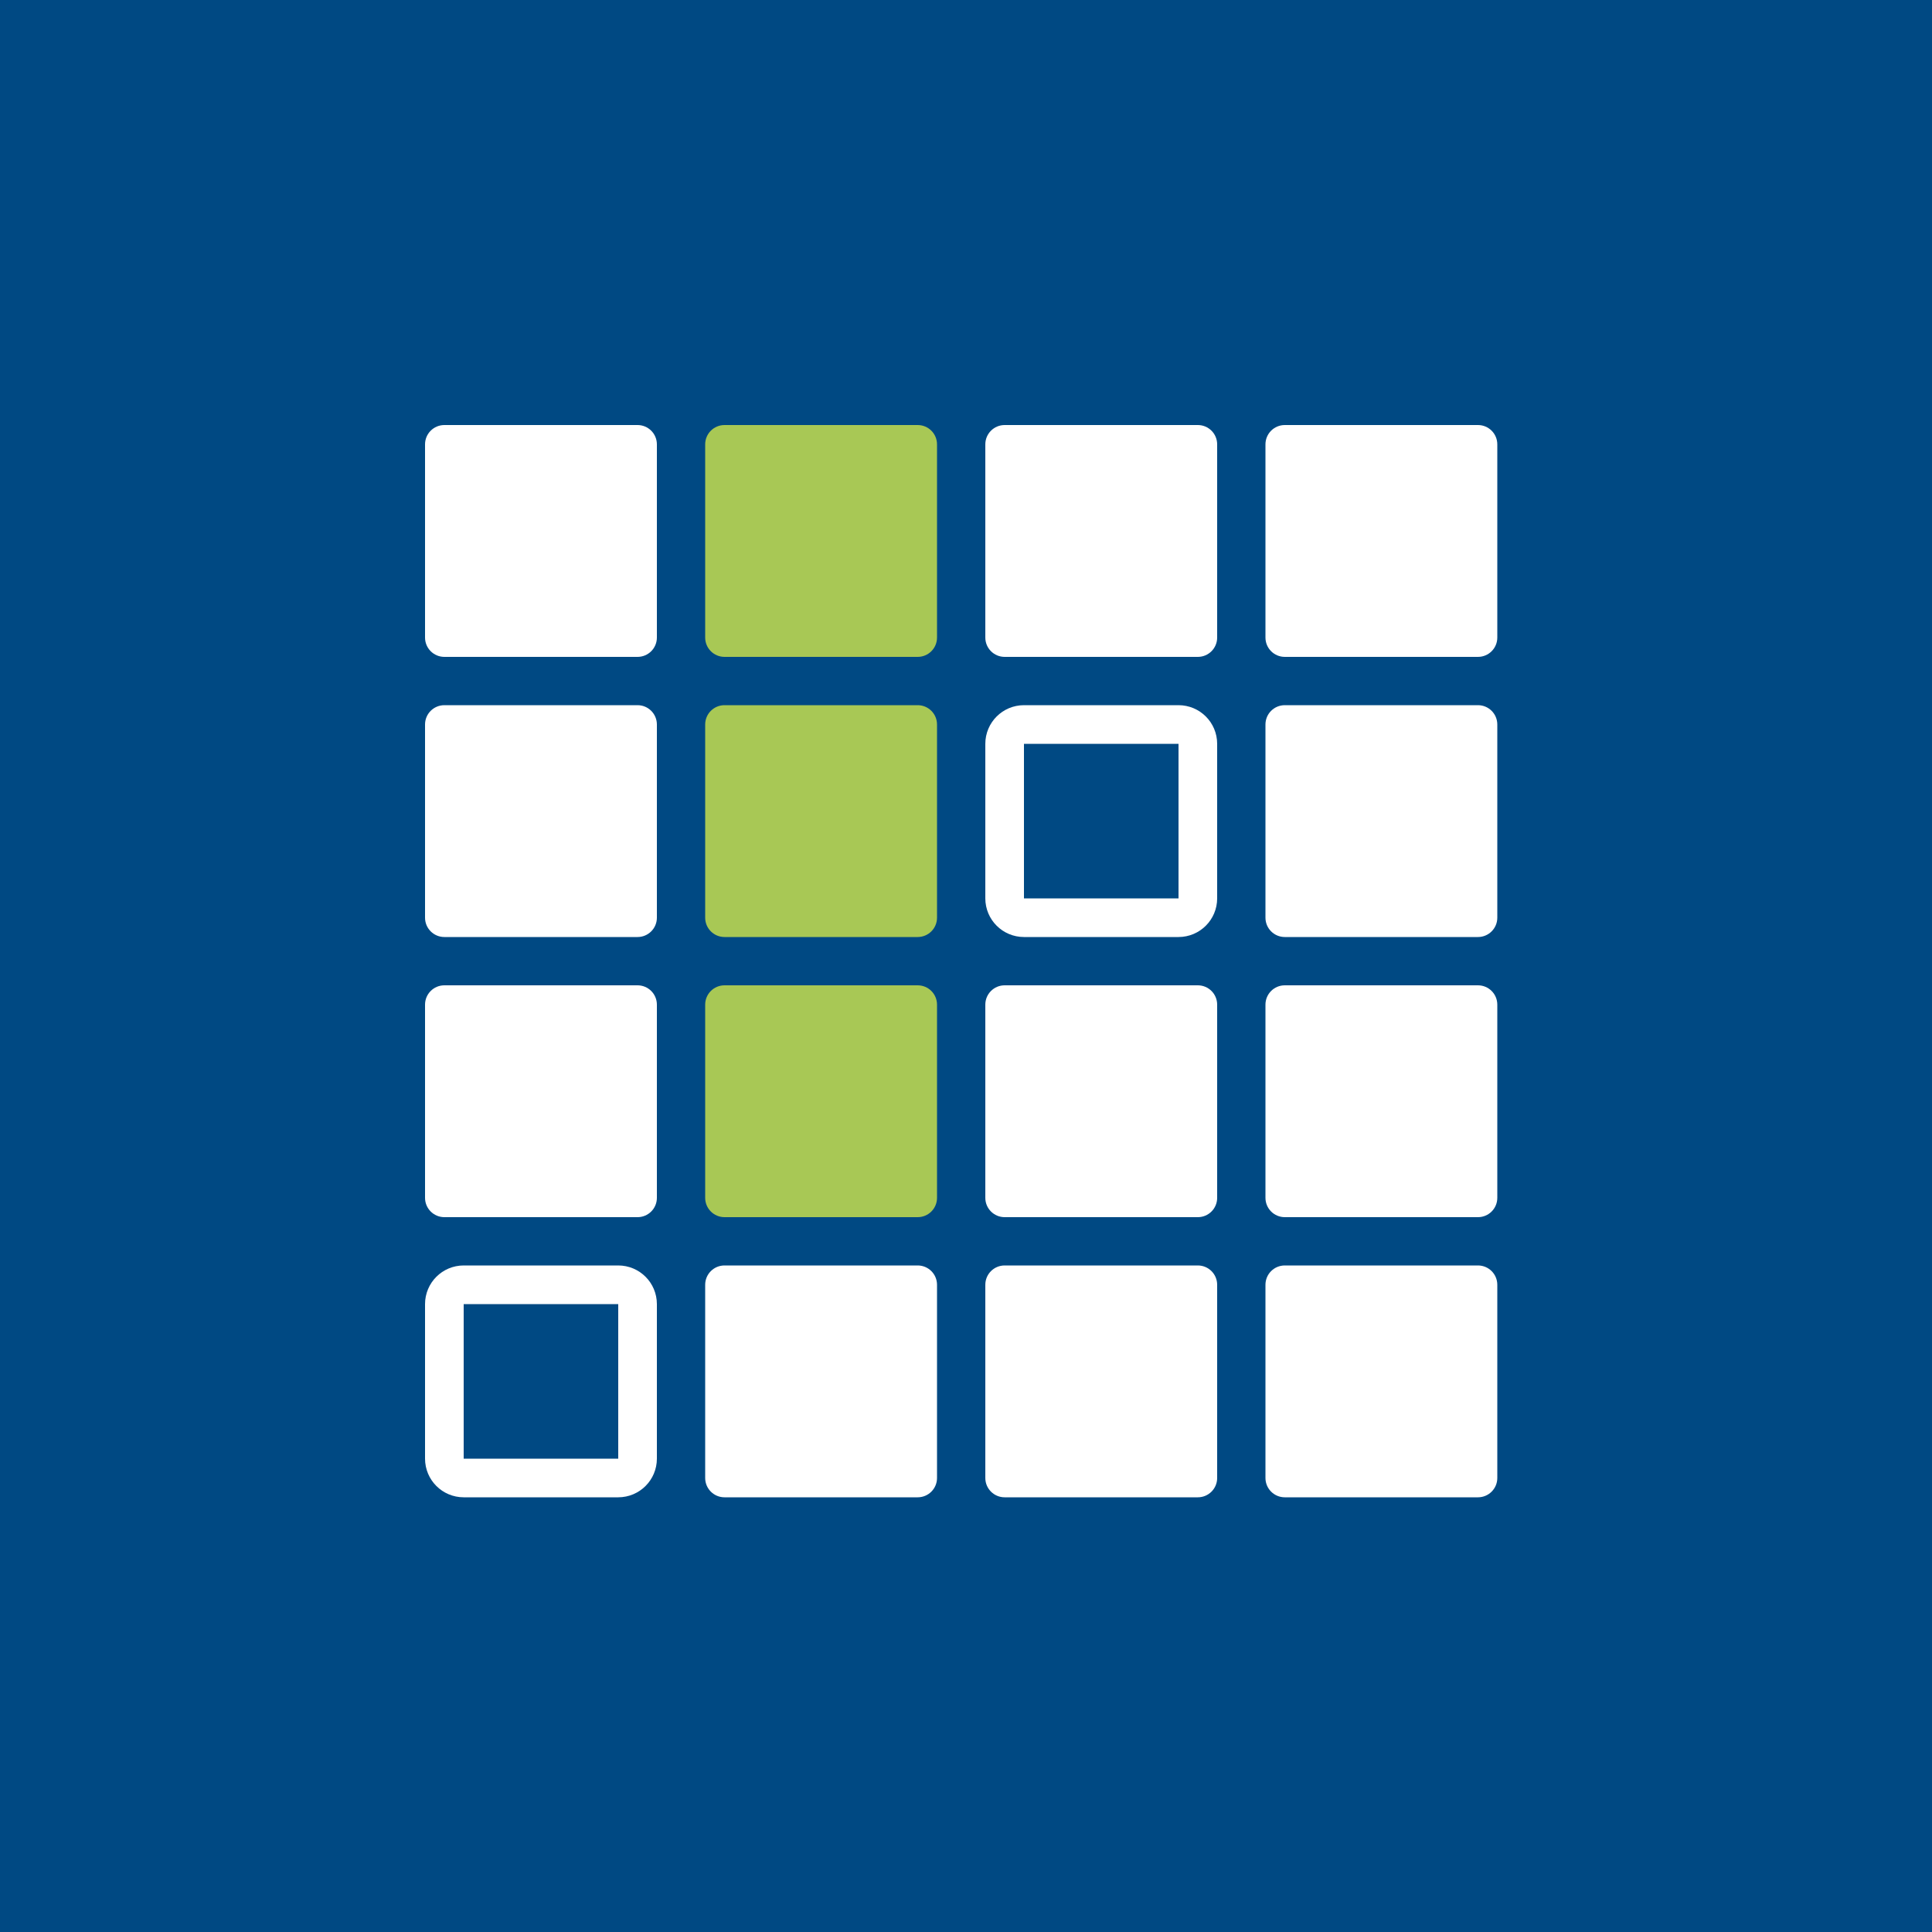
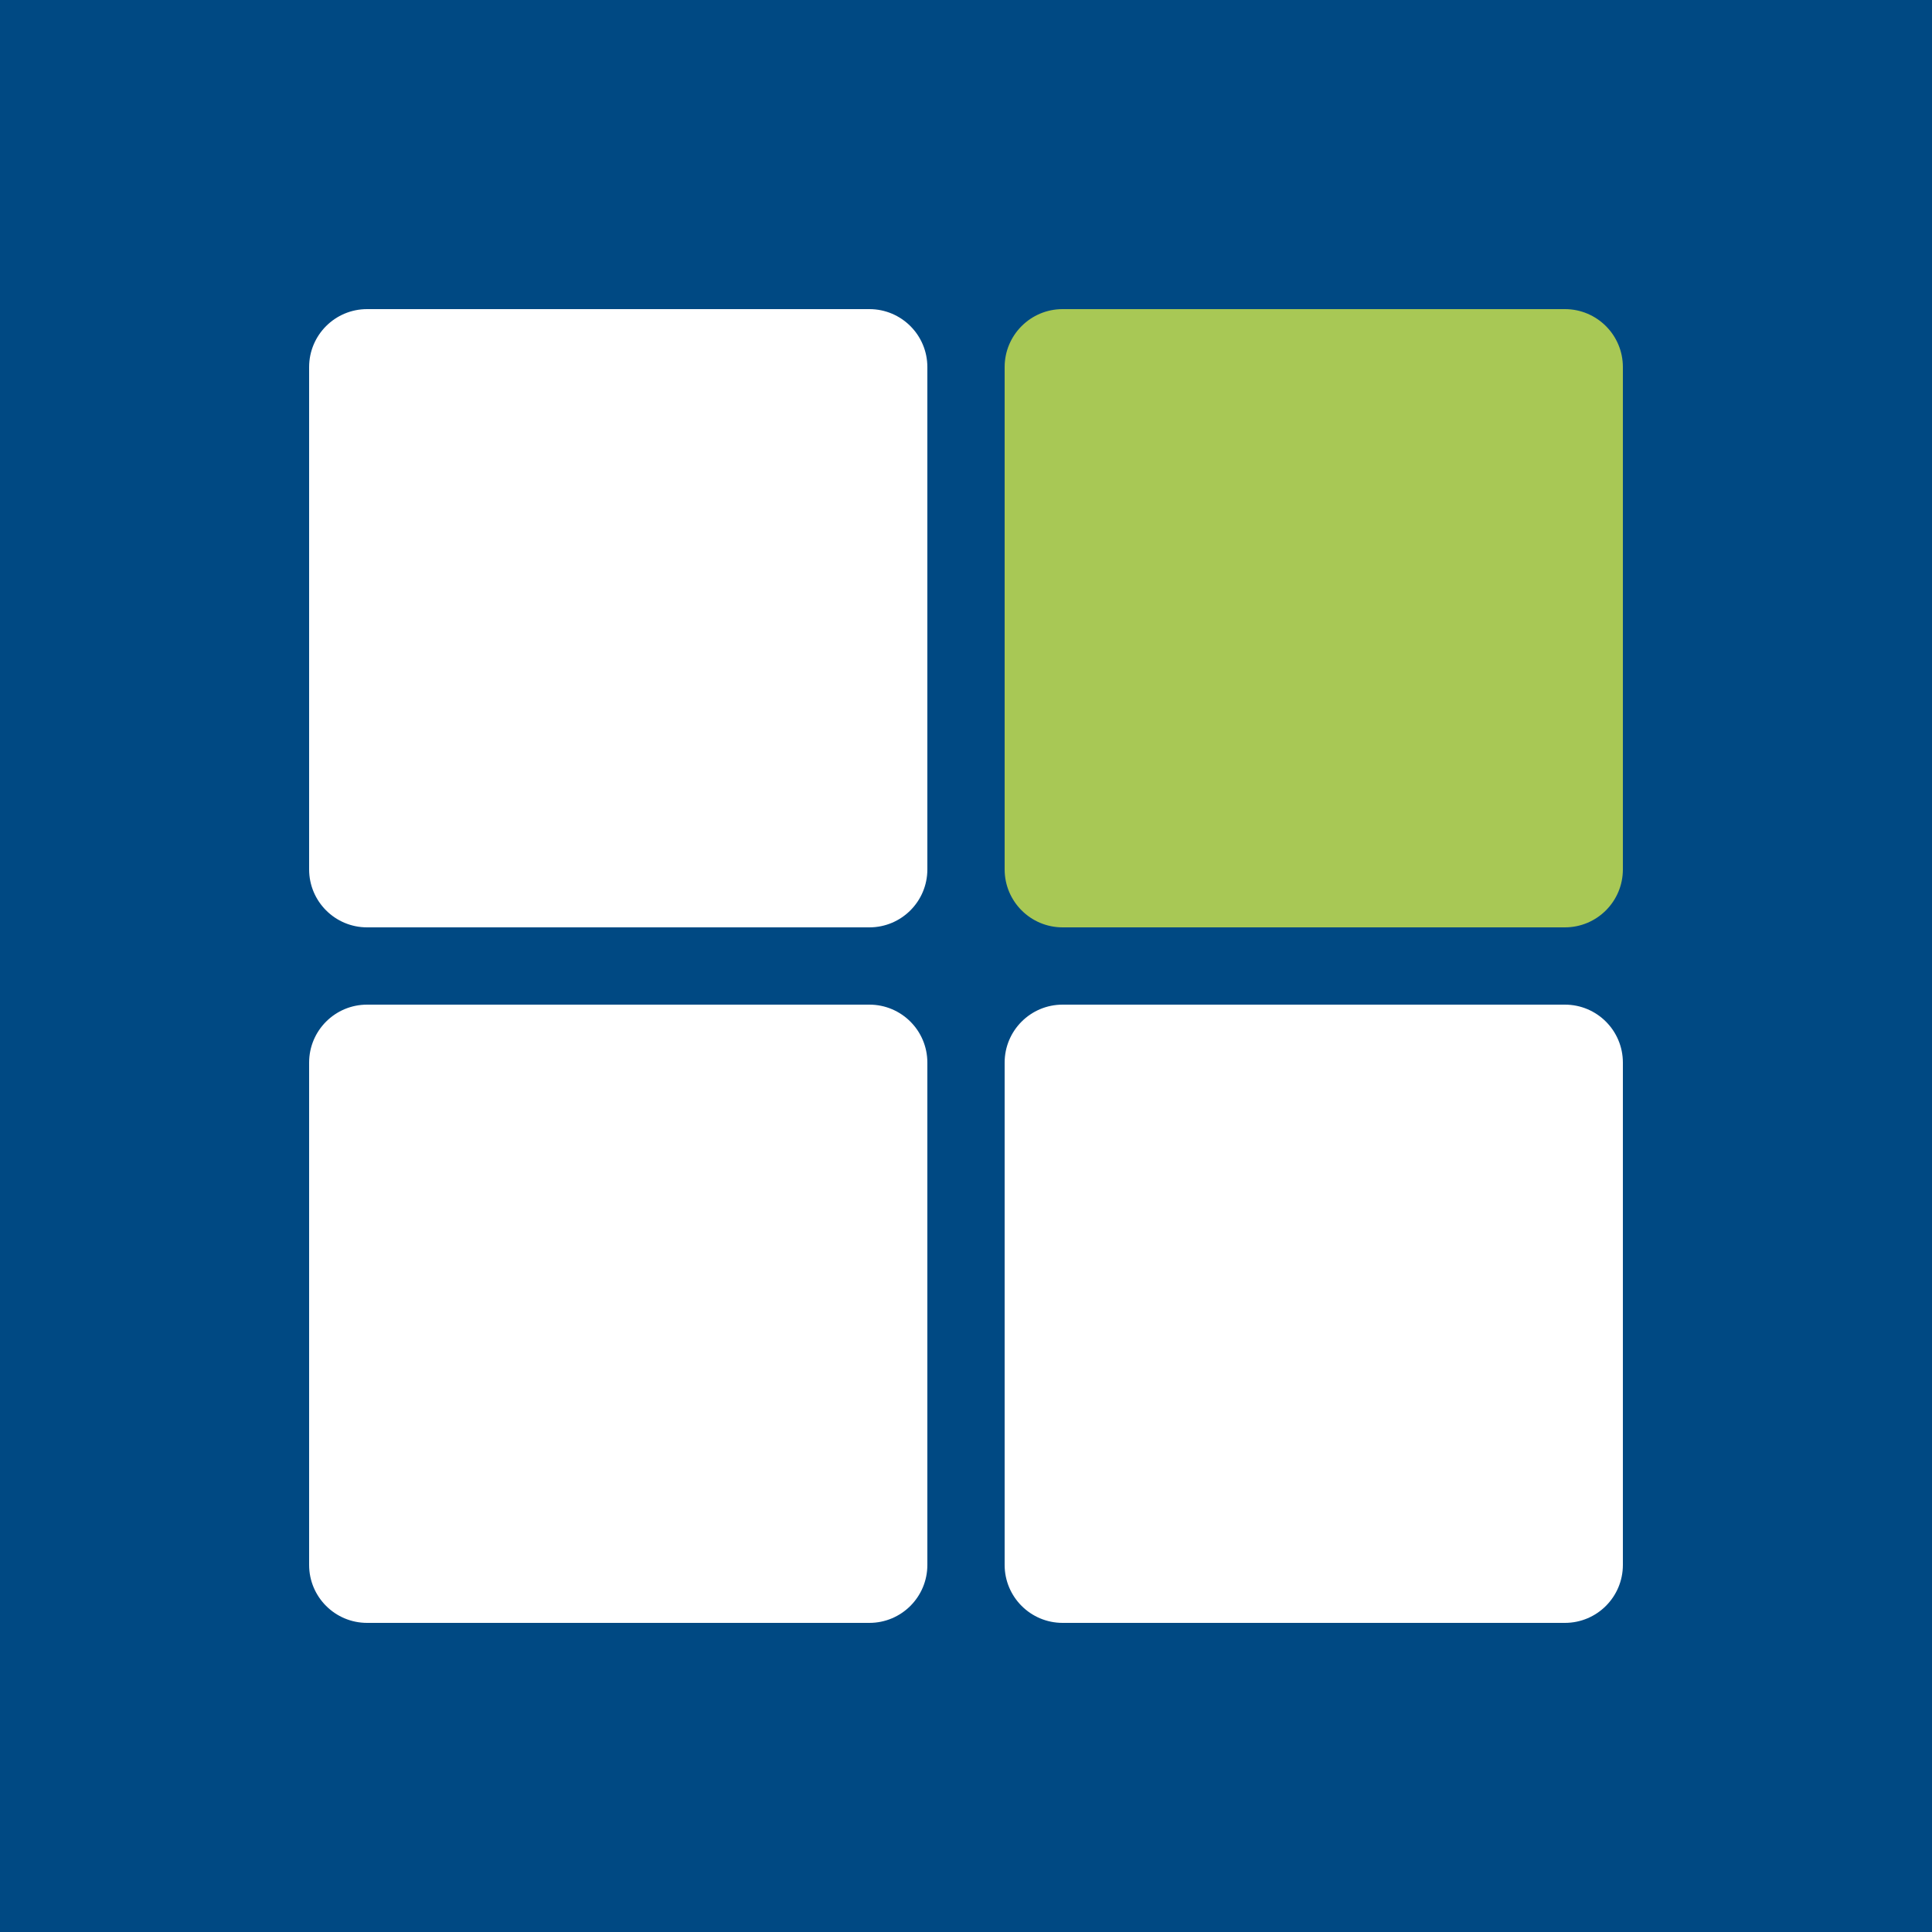
<svg xmlns="http://www.w3.org/2000/svg" viewBox="0 0 100 100">
  <rect width="100" height="100" fill="#004983" />
-   <rect x="22" y="22" width="12" height="12" rx="1" fill="#fff" />
-   <rect x="36.5" y="22" width="12" height="12" rx="1" fill="#a8c855" />
-   <rect x="51" y="22" width="12" height="12" rx="1" fill="#fff" />
-   <rect x="65.5" y="22" width="12" height="12" rx="1" fill="#fff" />
-   <rect x="22" y="36.5" width="12" height="12" rx="1" fill="#fff" />
-   <rect x="36.5" y="36.5" width="12" height="12" rx="1" fill="#a8c855" />
-   <rect x="52.00" y="37.50" width="10.00" height="10.00" rx="1" fill="none" stroke="#fff" stroke-width="2.00" />
-   <rect x="65.5" y="36.5" width="12" height="12" rx="1" fill="#fff" />
-   <rect x="22" y="51" width="12" height="12" rx="1" fill="#fff" />
-   <rect x="36.5" y="51" width="12" height="12" rx="1" fill="#a8c855" />
-   <rect x="51" y="51" width="12" height="12" rx="1" fill="#fff" />
-   <rect x="65.5" y="51" width="12" height="12" rx="1" fill="#fff" />
-   <rect x="23.00" y="66.50" width="10.00" height="10.00" rx="1" fill="none" stroke="#fff" stroke-width="2.00" />
-   <rect x="36.5" y="65.5" width="12" height="12" rx="1" fill="#fff" />
-   <rect x="51" y="65.5" width="12" height="12" rx="1" fill="#fff" />
-   <rect x="65.5" y="65.5" width="12" height="12" rx="1" fill="#fff" />
+   <rect x="16" y="16" width="32" height="32" rx="3" fill="#fff" />
+   <rect x="52" y="16" width="32" height="32" rx="3" fill="#a8c855" />
+   <rect x="16" y="52" width="32" height="32" rx="3" fill="#fff" />
+   <rect x="52" y="52" width="32" height="32" rx="3" fill="#fff" />
</svg>
